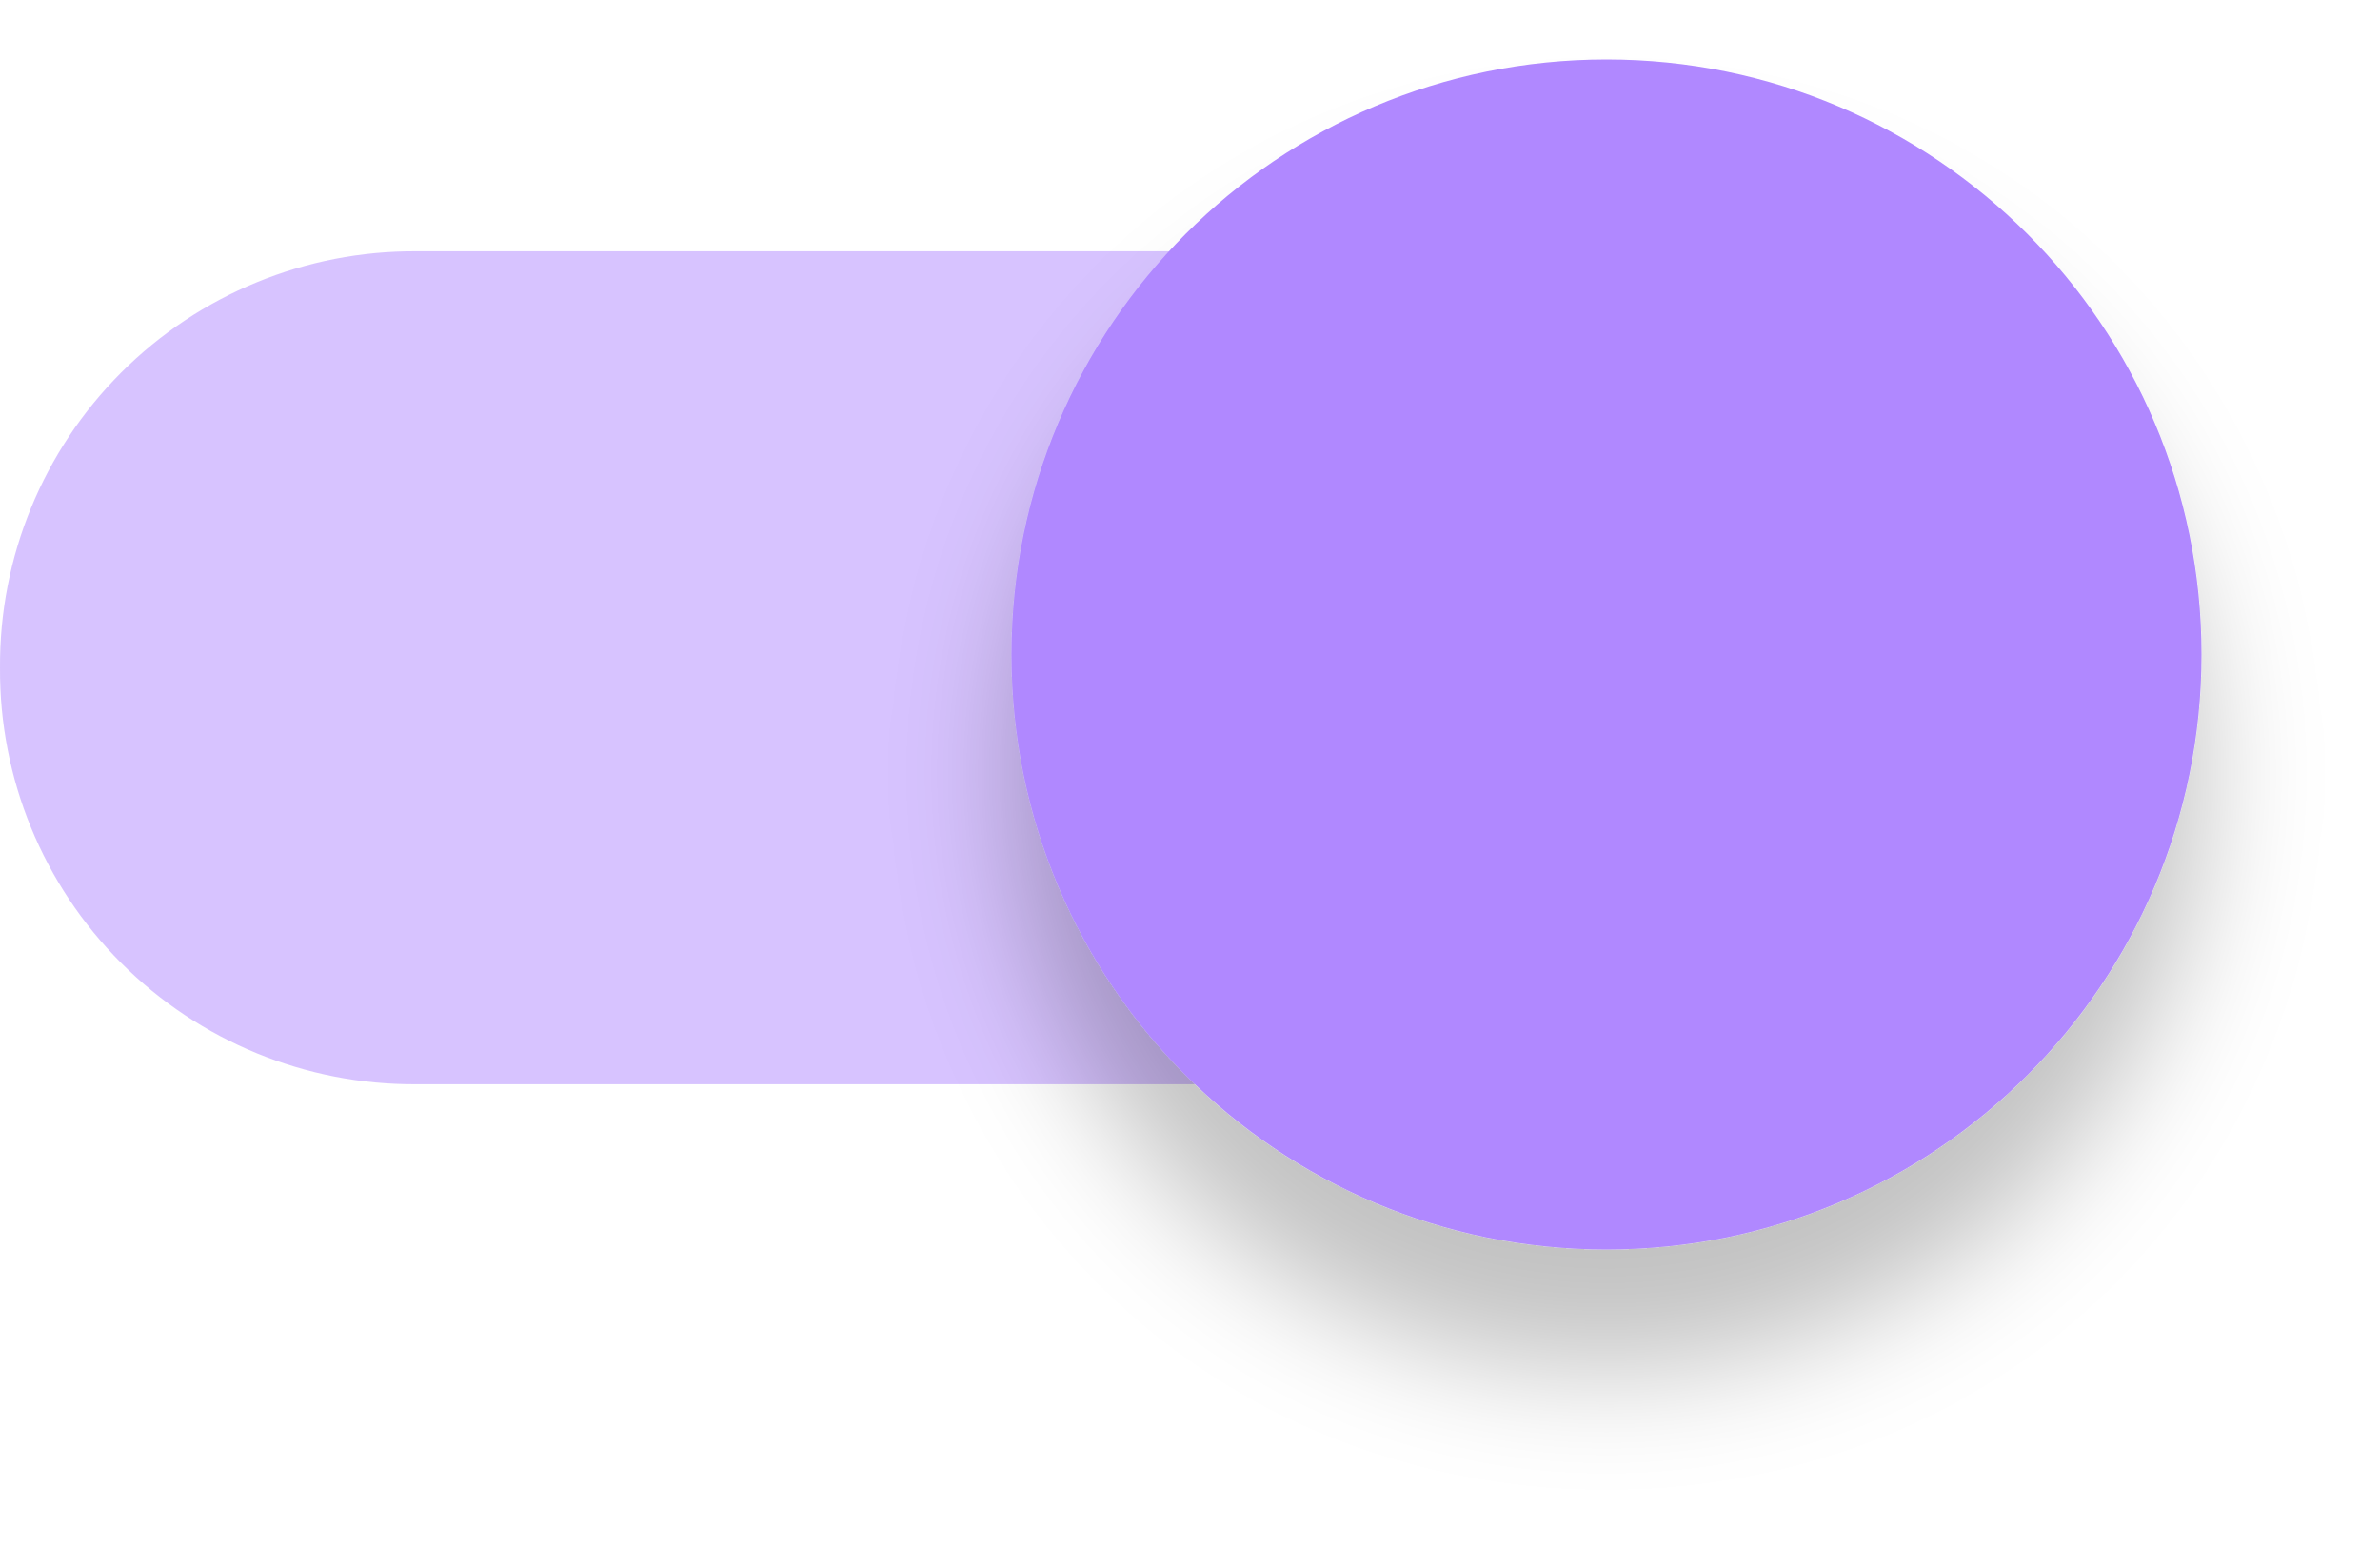
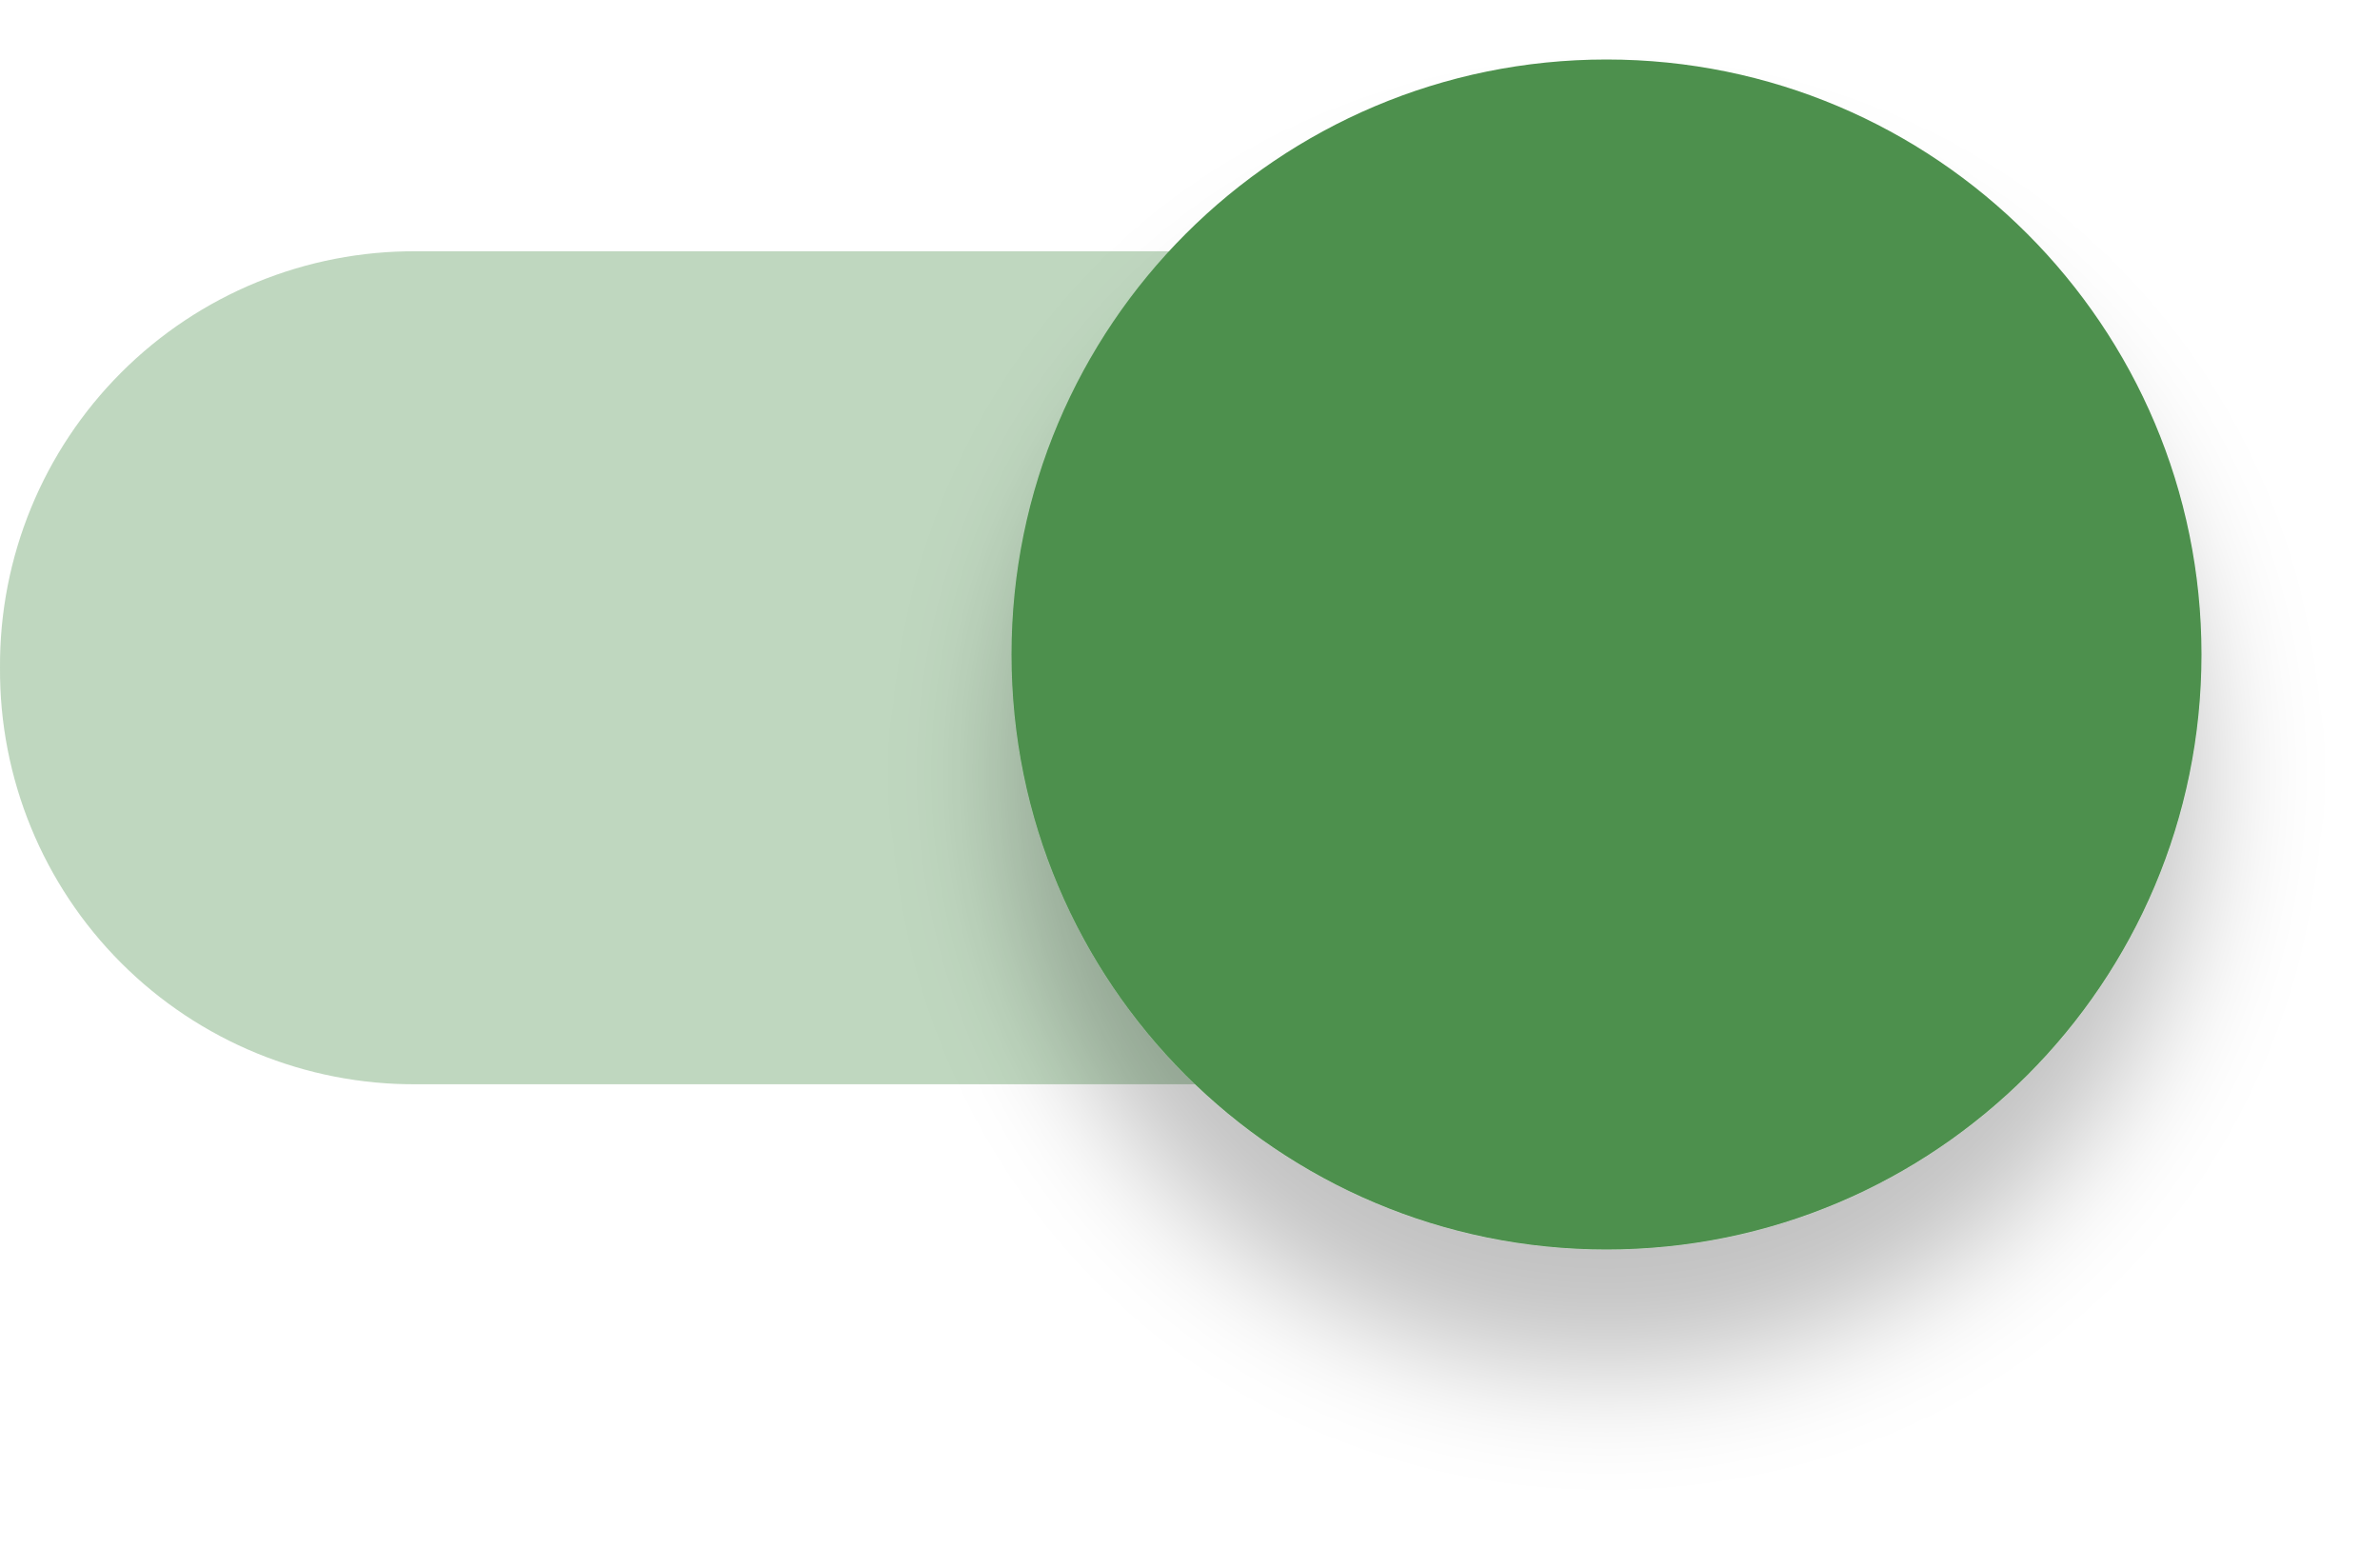
- <svg xmlns="http://www.w3.org/2000/svg" width="40" height="26" viewBox="0 0 40 26">
-   <defs>
-     <style type="text/css">
+ <svg xmlns="http://www.w3.org/2000/svg" width="40" height="26" viewBox="0 0 40 26" version="1.1" id="svg36639">
+   <defs id="defs36632">
+     <style type="text/css" id="style36619">
            .cls-1,.cls-2{fill:#b088ff}.cls-1{fill-rule:evenodd;opacity:.5}.cls-3{filter:url(#switch_button)}
        </style>
    <filter id="switch_button" width="26" height="26" x="14" y="0" filterUnits="userSpaceOnUse">
-       <feOffset dy="2" />
-       <feGaussianBlur result="blur" stdDeviation="1" />
-       <feFlood flood-opacity=".239" />
-       <feComposite in2="blur" operator="in" />
-       <feComposite in="SourceGraphic" />
+       <feOffset dy="2" id="feOffset36621" />
+       <feGaussianBlur result="blur" stdDeviation="1" id="feGaussianBlur36623" />
+       <feFlood flood-opacity=".239" id="feFlood36625" />
+       <feComposite in2="blur" operator="in" id="feComposite36627" result="result1" />
+       <feComposite in="SourceGraphic" in2="result1" id="feComposite36629" />
    </filter>
  </defs>
-   <g id="switch_on" transform="translate(0 1)">
-     <path id="switch_path" d="M37 10a6.957 6.957 0 0 1-7 7H10a6.957 6.957 0 0 1-7-7 6.957 6.957 0 0 1 7-7h20a6.957 6.957 0 0 1 7 7z" class="cls-1" transform="translate(-3 .223)" />
-     <g class="cls-3" transform="translate(0 -1)">
-       <path id="switch_button-2" d="M10 0A10 10 0 1 1 0 10 10 10 0 0 1 10 0z" class="cls-2" data-name="switch_button" transform="translate(17 1)" />
+   <g id="switch_on" transform="translate(0,1)">
+     <path id="switch_path" d="m 37,10 a 6.957,6.957 0 0 1 -7,7 H 10 A 6.957,6.957 0 0 1 3,10 6.957,6.957 0 0 1 10,3 h 20 a 6.957,6.957 0 0 1 7,7 z" class="cls-1" transform="translate(-3,0.223)" style="opacity:0.5;fill:#80b080;fill-rule:evenodd;fill-opacity:1" />
+     <g class="cls-3" transform="translate(0,-1)" id="g36636" style="filter:url(#switch_button)">
+       <path id="switch_button-2" d="M 10,0 A 10,10 0 1 1 0,10 10,10 0 0 1 10,0 Z" class="cls-2" data-name="switch_button" transform="translate(17,1)" style="fill:#4d904d;fill-opacity:1" />
    </g>
  </g>
</svg>
